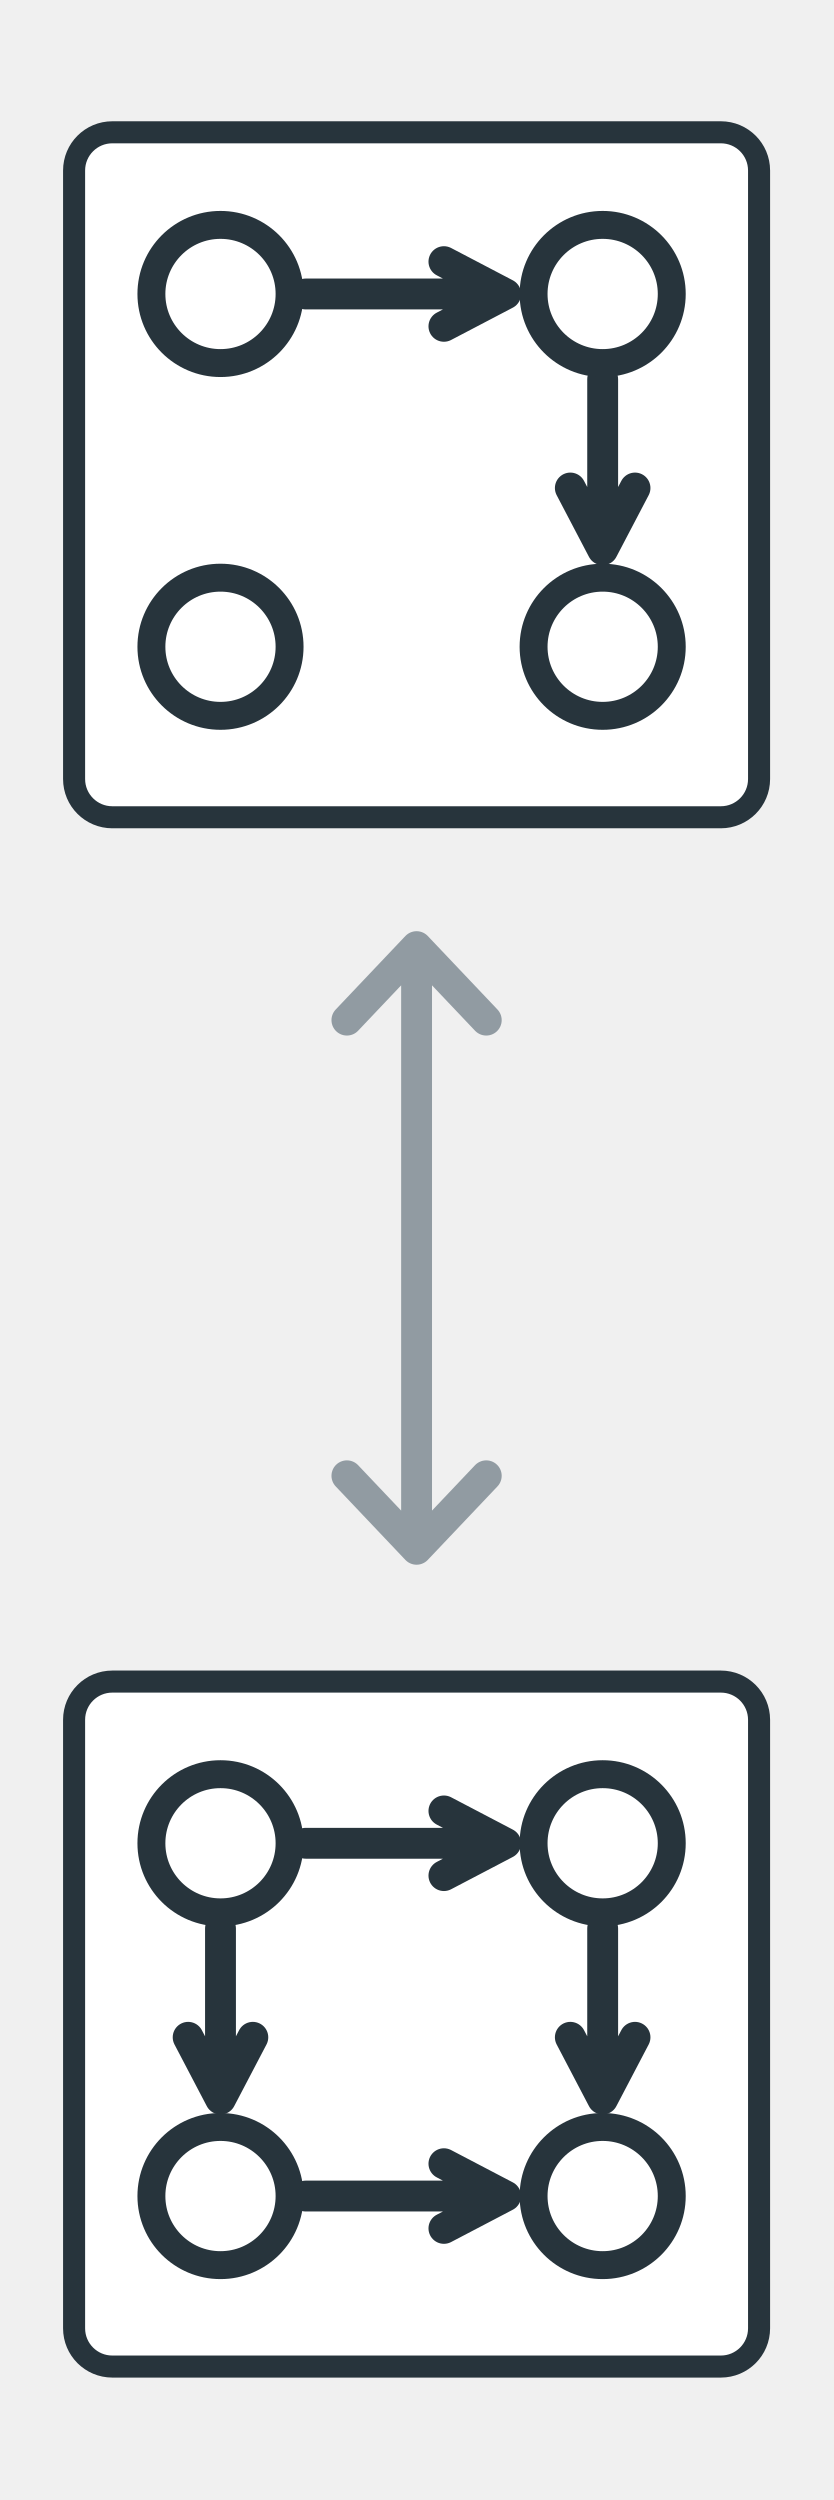
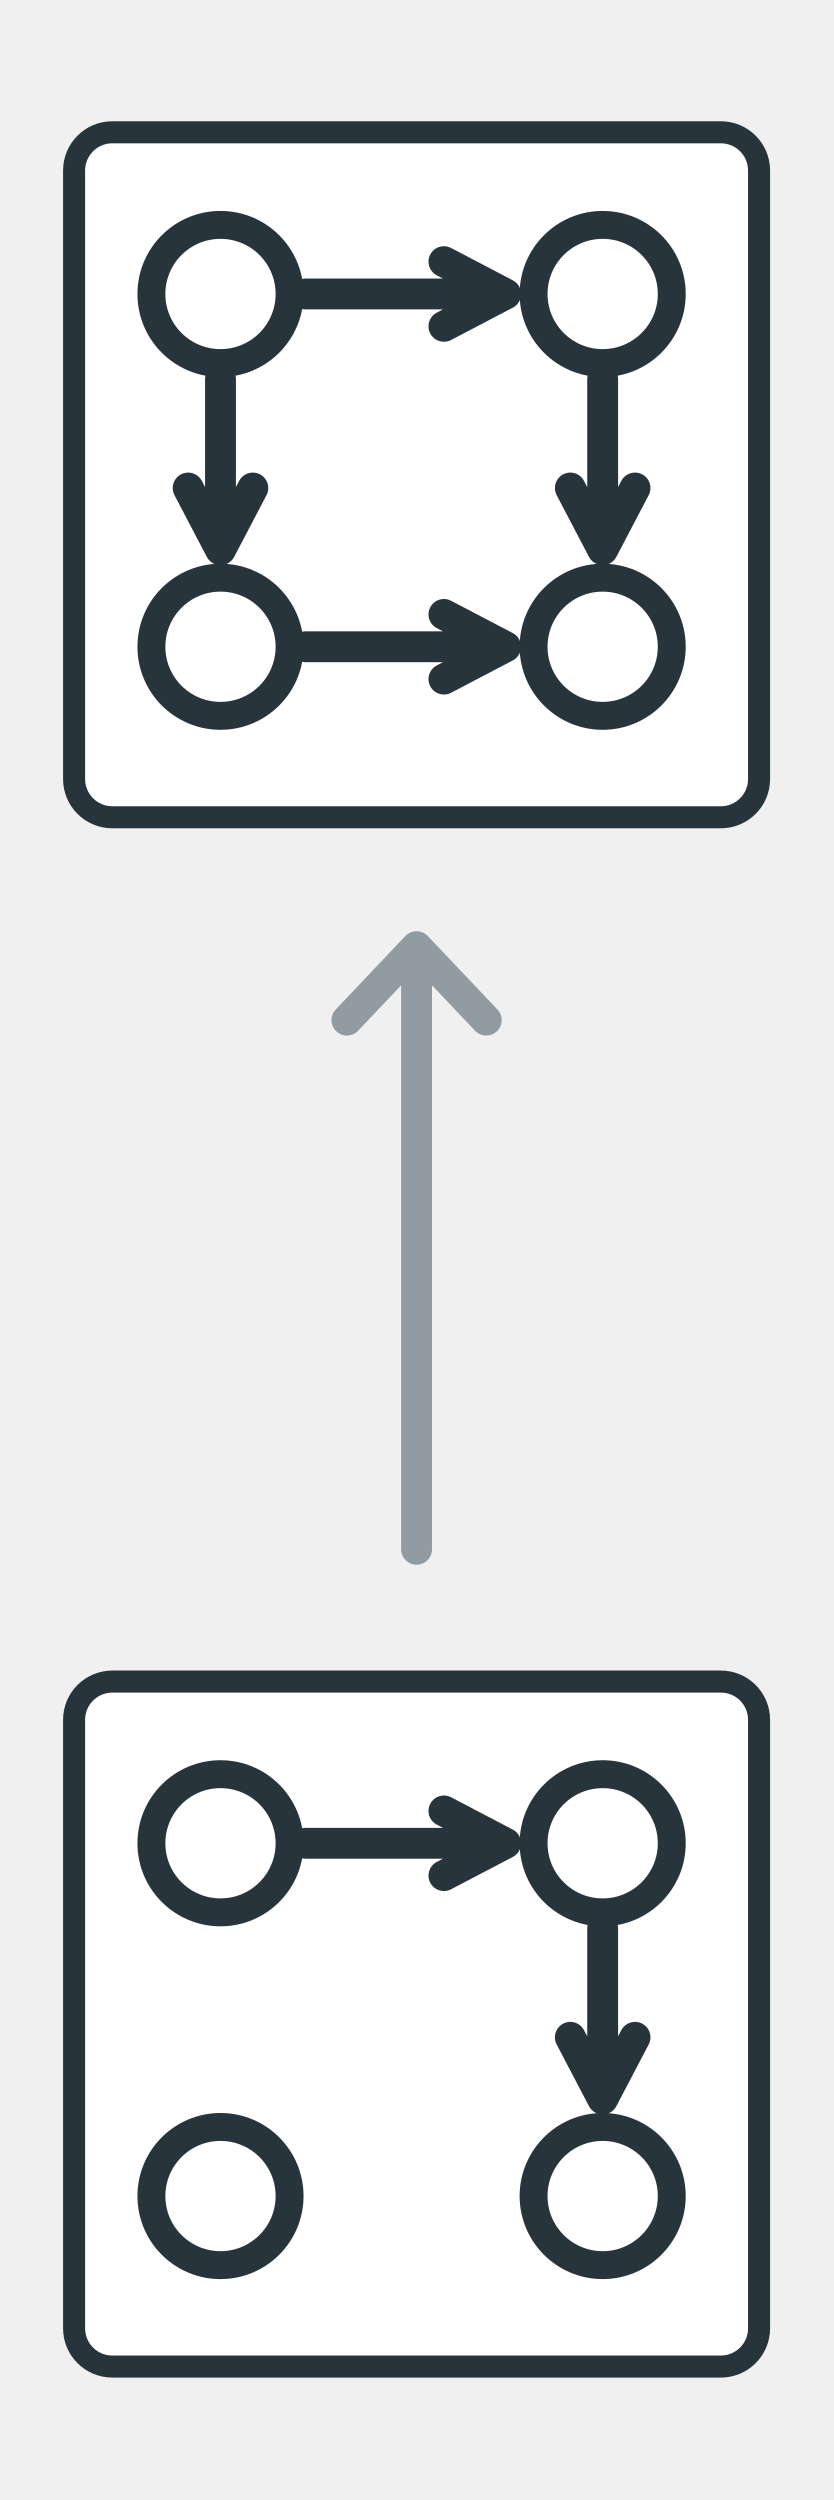
<svg xmlns="http://www.w3.org/2000/svg" width="10mm" height="30mm" viewBox="0 0 28.346 85.039">
  <g stroke-linecap="round" stroke-linejoin="round">
    <rect x="2.52" y="4.5" width="23.3" height="23.3" rx="1.3" fill="white" stroke="#27343c" stroke-width="0.75" />
    <rect x="2.52" y="57.2" width="23.3" height="23.3" rx="1.3" fill="white" stroke="#27343c" stroke-width="0.75" />
    <path d="M 10.40,10.00 L 17.20,10.00 M 15.10,11.10 L 17.20,10.00 L 15.10,8.90" fill="none" stroke="#27343c" stroke-width="1.05" />
+     <path d="M 7.50,12.90 L 7.50,18.70 M 6.40,16.60 L 7.50,18.70 L 8.60,16.60" fill="none" stroke="#27343c" stroke-width="1.05" />
    <path d="M 20.50,12.90 L 20.50,18.70 M 19.40,16.60 L 20.50,18.70 L 21.60,16.60" fill="none" stroke="#27343c" stroke-width="1.05" />
+     <path d="M 10.40,22.00 L 17.20,22.00 M 15.10,23.10 L 17.20,22.00 L 15.10,20.90" fill="none" stroke="#27343c" stroke-width="1.05" />
    <circle cx="7.5" cy="10" r="2.35" fill="white" stroke="#27343c" stroke-width="0.95" />
    <circle cx="20.5" cy="10" r="2.35" fill="white" stroke="#27343c" stroke-width="0.95" />
    <circle cx="7.5" cy="22" r="2.35" fill="white" stroke="#27343c" stroke-width="0.95" />
    <circle cx="20.5" cy="22" r="2.35" fill="white" stroke="#27343c" stroke-width="0.95" />
    <path d="M 10.40,62.70 L 17.20,62.70 M 15.10,63.80 L 17.20,62.70 L 15.10,61.60" fill="none" stroke="#27343c" stroke-width="1.05" />
-     <path d="M 7.50,65.60 L 7.50,71.40 M 6.40,69.30 L 7.50,71.40 L 8.60,69.30" fill="none" stroke="#27343c" stroke-width="1.05" />
    <path d="M 20.50,65.60 L 20.50,71.40 M 19.40,69.30 L 20.50,71.40 L 21.60,69.30" fill="none" stroke="#27343c" stroke-width="1.05" />
-     <path d="M 10.40,74.70 L 17.20,74.70 M 15.10,75.80 L 17.20,74.70 L 15.10,73.60" fill="none" stroke="#27343c" stroke-width="1.05" />
    <circle cx="7.5" cy="62.7" r="2.35" fill="white" stroke="#27343c" stroke-width="0.95" />
    <circle cx="20.5" cy="62.7" r="2.35" fill="white" stroke="#27343c" stroke-width="0.95" />
    <circle cx="7.5" cy="74.7" r="2.35" fill="white" stroke="#27343c" stroke-width="0.95" />
    <circle cx="20.5" cy="74.7" r="2.35" fill="white" stroke="#27343c" stroke-width="0.95" />
-     <path d="M 14.17,32.2 V 52.7 M 11.8,34.7 L 14.17,32.2 L 16.54,34.7 M 11.8,50.2 L 14.17,52.7 L 16.54,50.2" fill="none" stroke="#919ba2" stroke-width="1.05" />
+     <path d="M 14.17,52.7 V 32.2 M 11.8,34.7 L 14.17,32.2 L 16.54,34.7" fill="none" stroke="#919ba2" stroke-width="1.05" />
  </g>
</svg>
